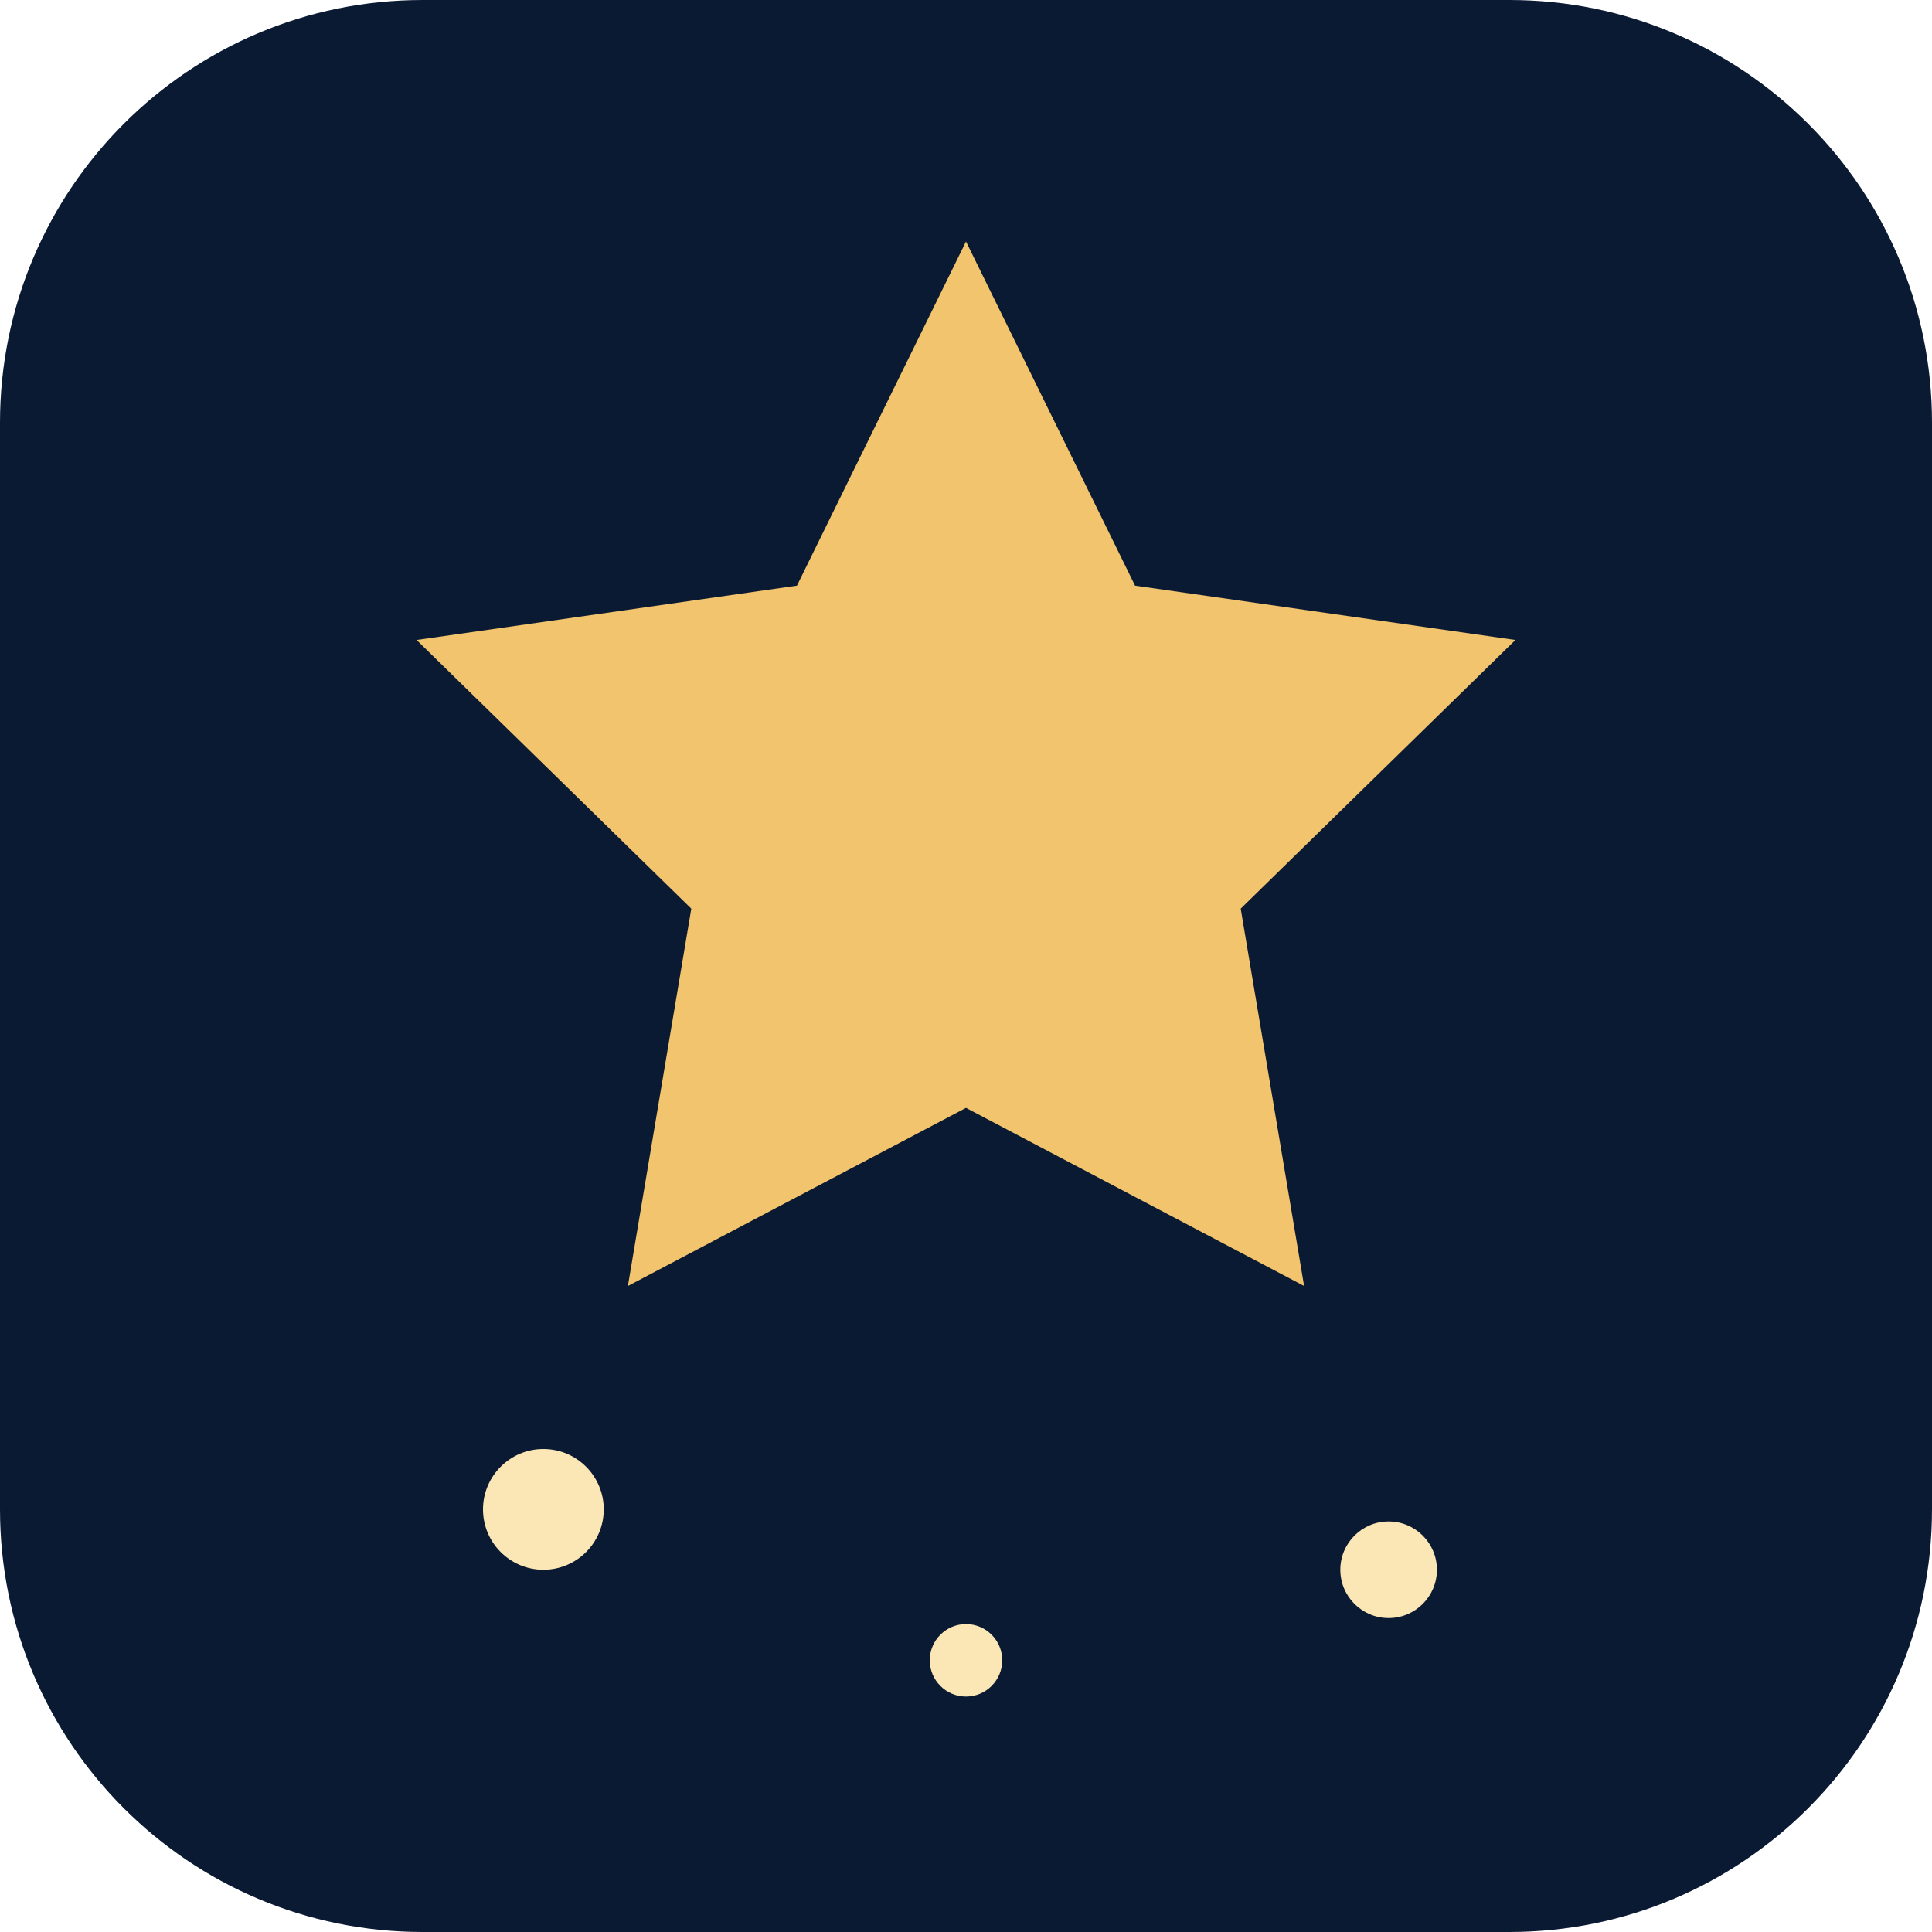
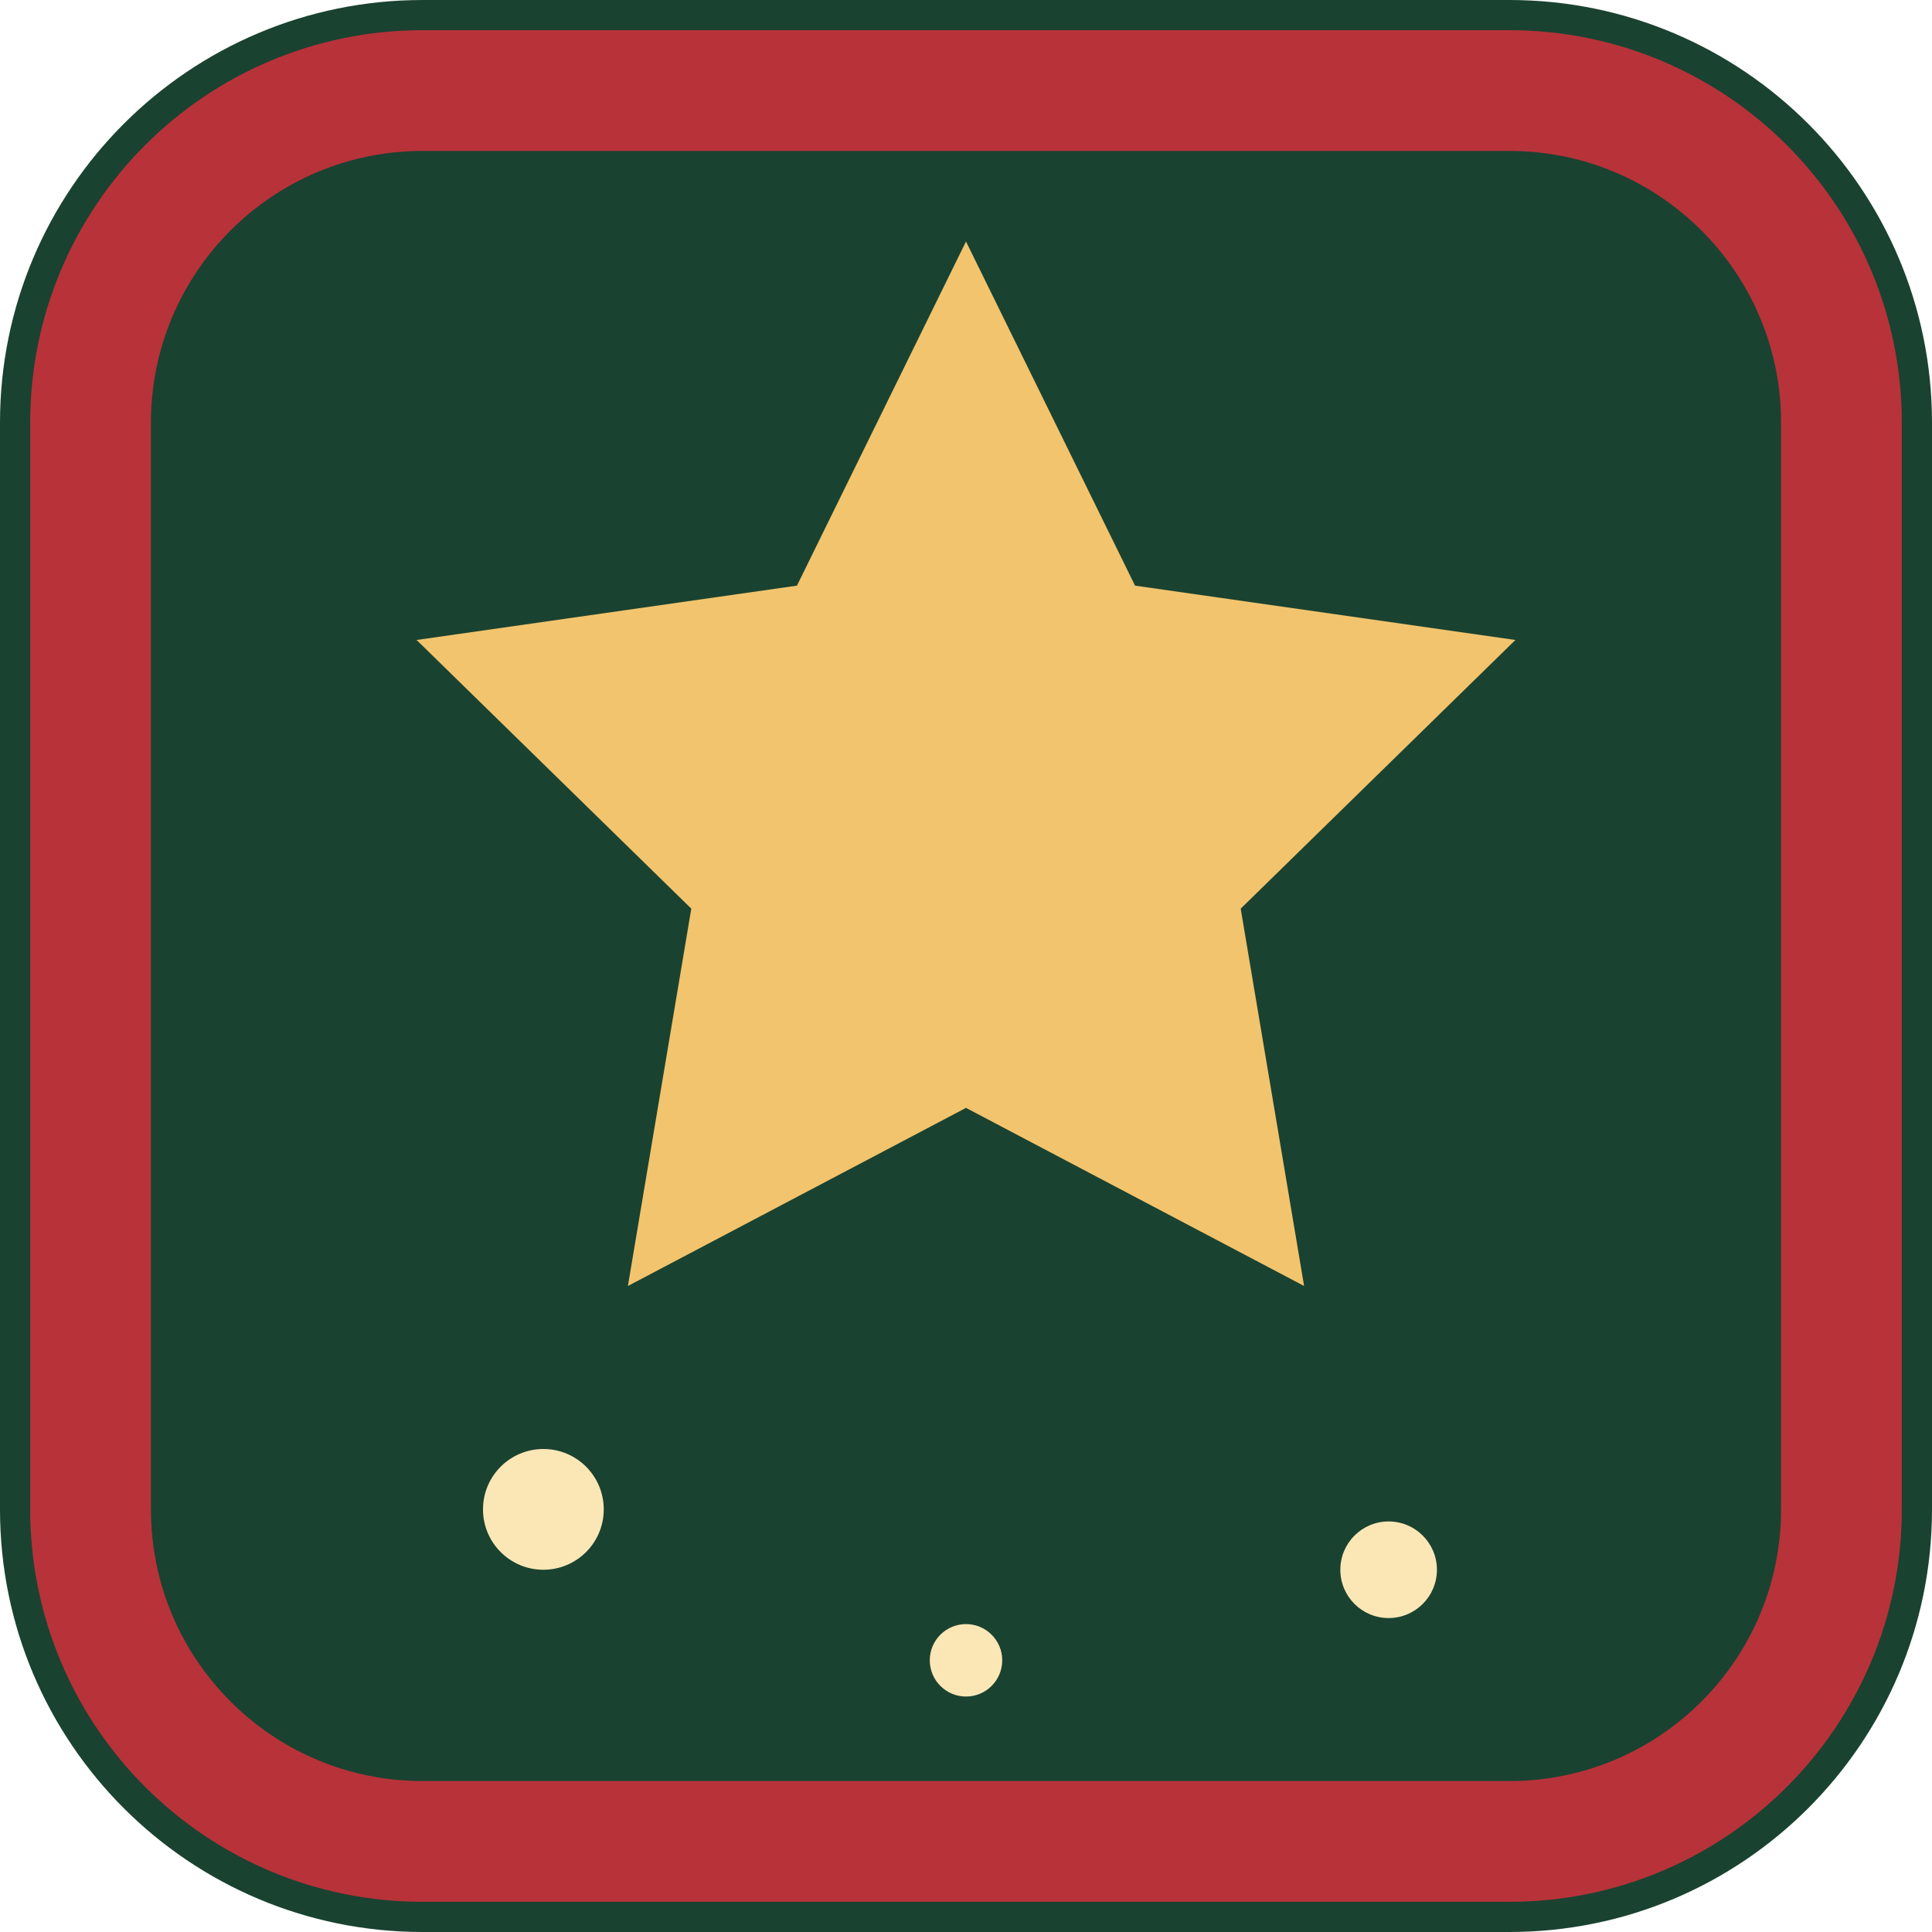
<svg xmlns="http://www.w3.org/2000/svg" viewBox="0 0 64 64">
-   <rect width="64" height="64" rx="14" fill="#0b1a33" />
+   <rect width="64" height="64" rx="14" fill="#1a4230" />
+   <rect x="3" y="3" width="58" height="58" rx="11" fill="none" stroke="#b8323a" stroke-width="4" />
  <path d="M32 8l5.6 11.4 12.6 1.8-9.1 8.9 2.1 12.5L32 36.7l-11.2 5.9 2.1-12.5-9.1-8.9 12.6-1.8z" fill="#f2c46d" />
  <circle cx="18" cy="50" r="2" fill="#fbe7b5" />
  <circle cx="46" cy="52" r="1.6" fill="#fbe7b5" />
  <circle cx="32" cy="55" r="1.2" fill="#fbe7b5" />
</svg>
